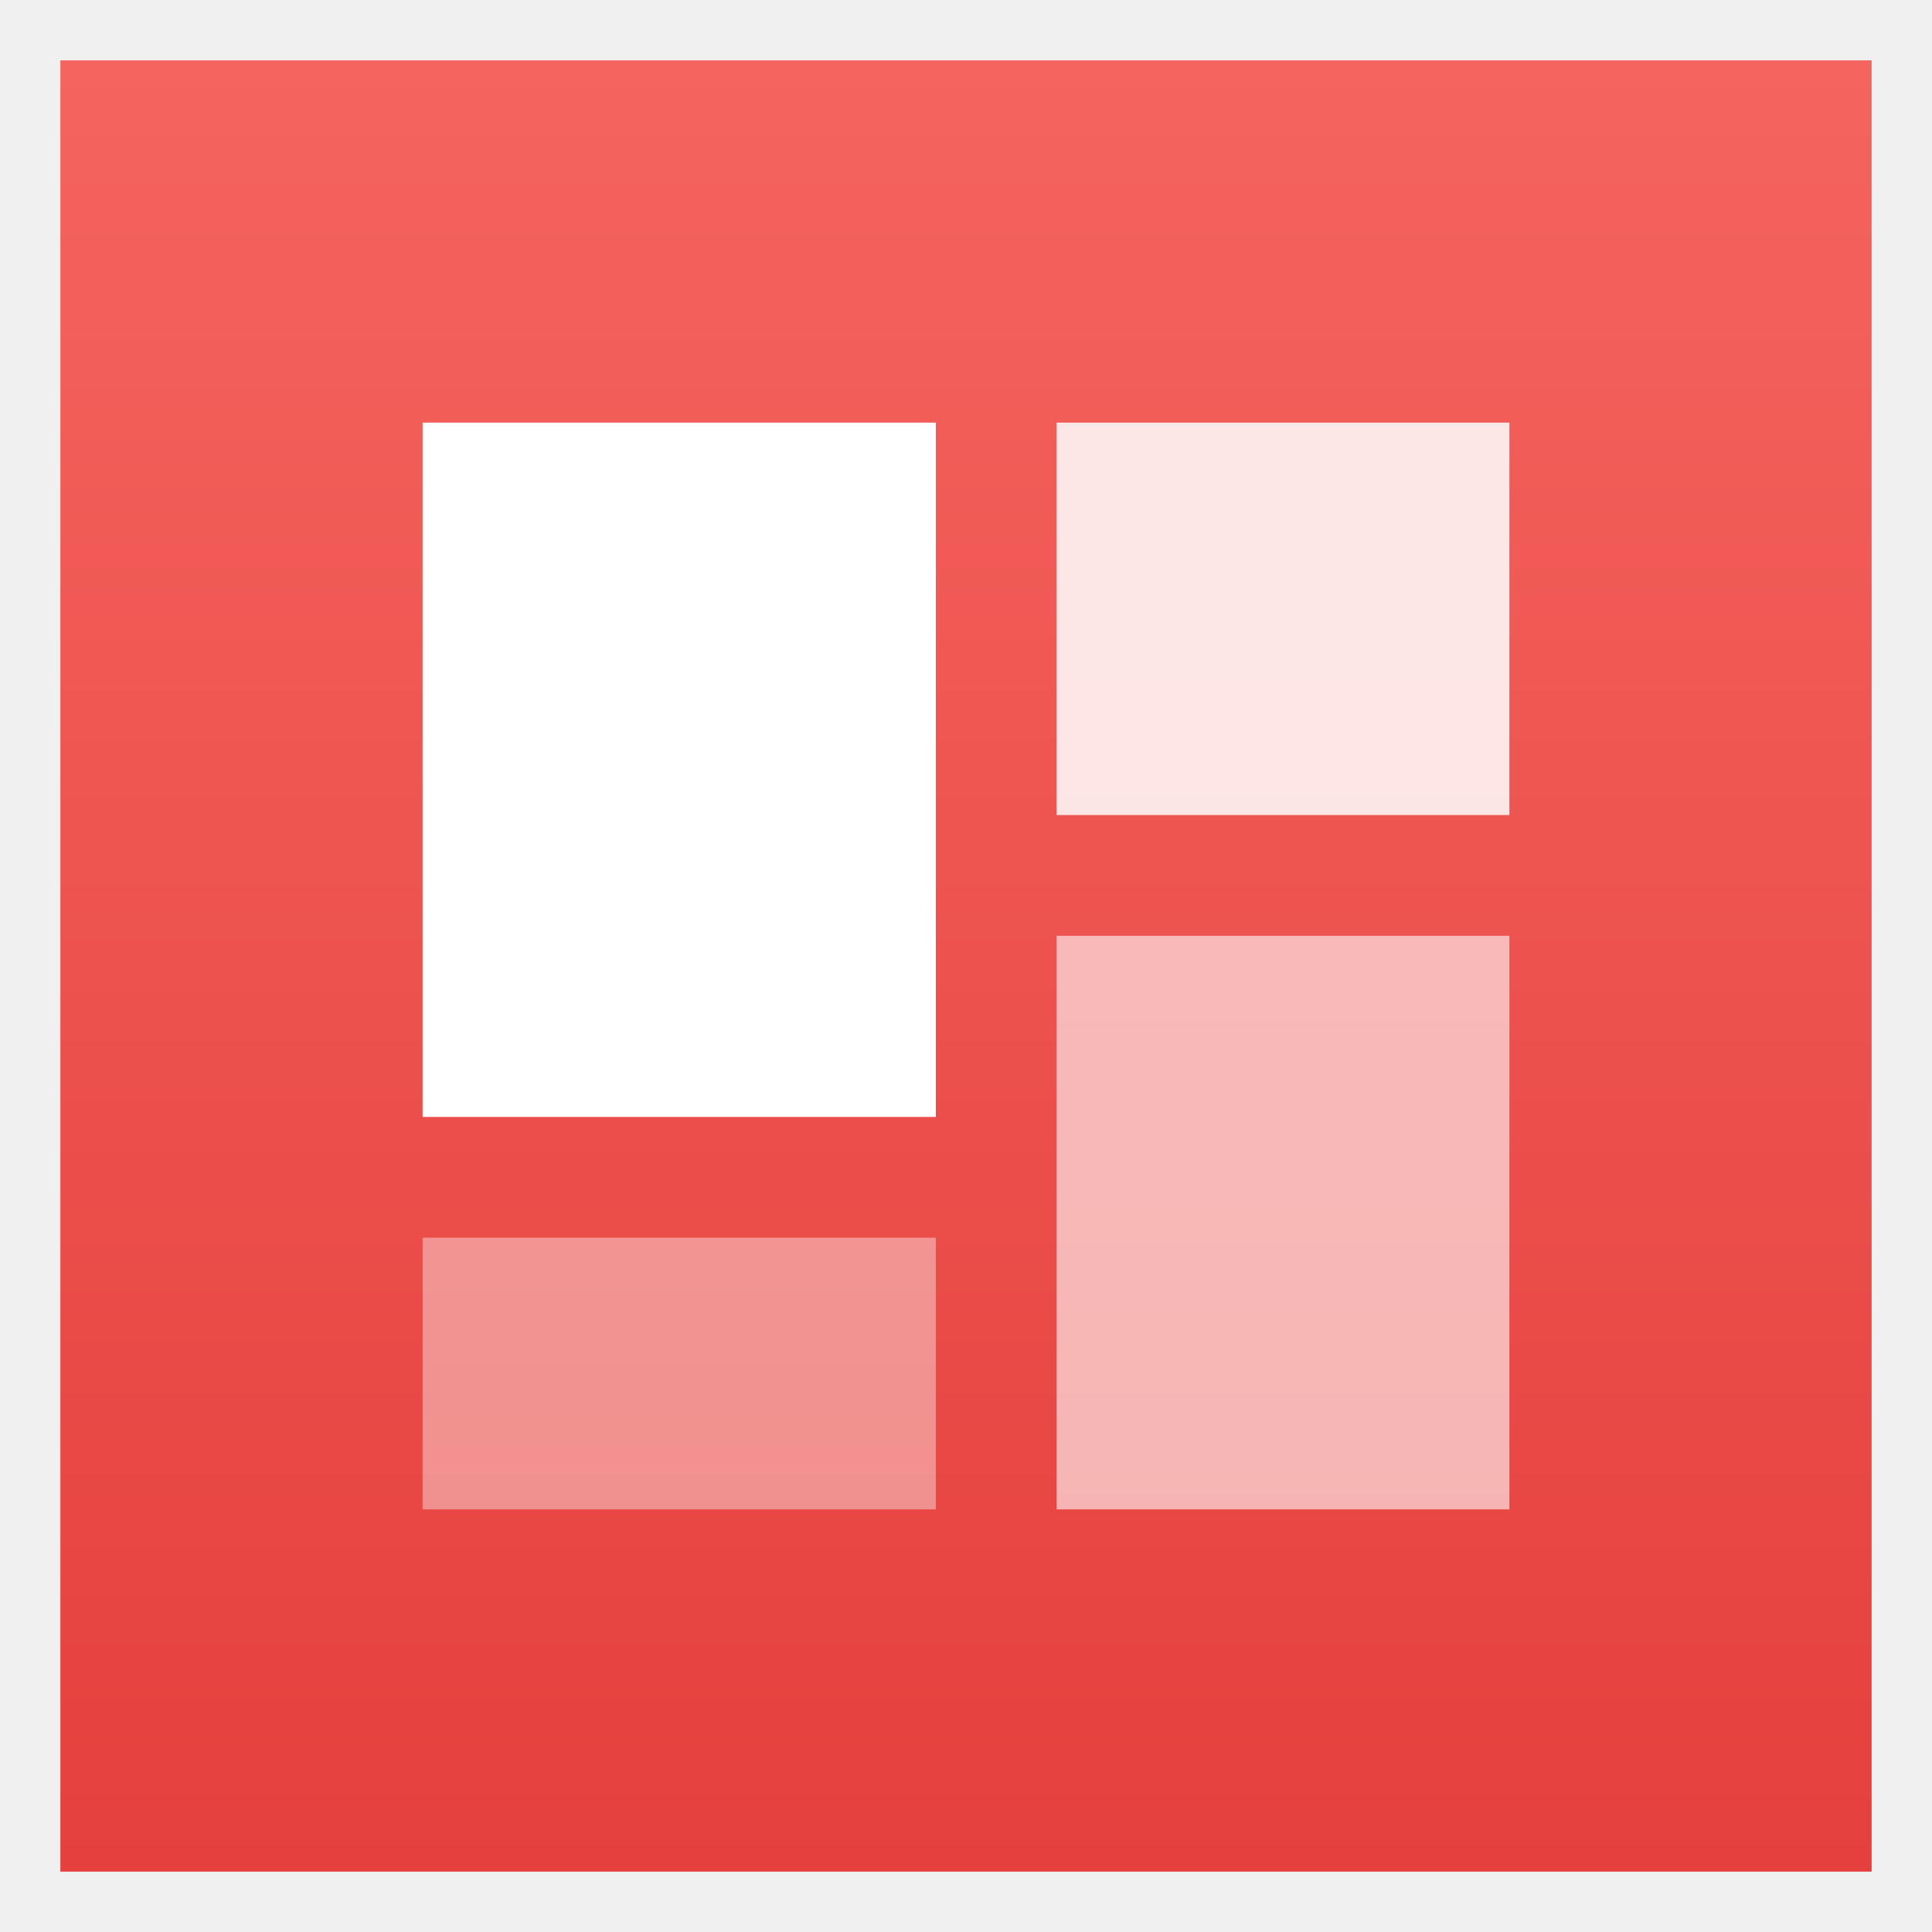
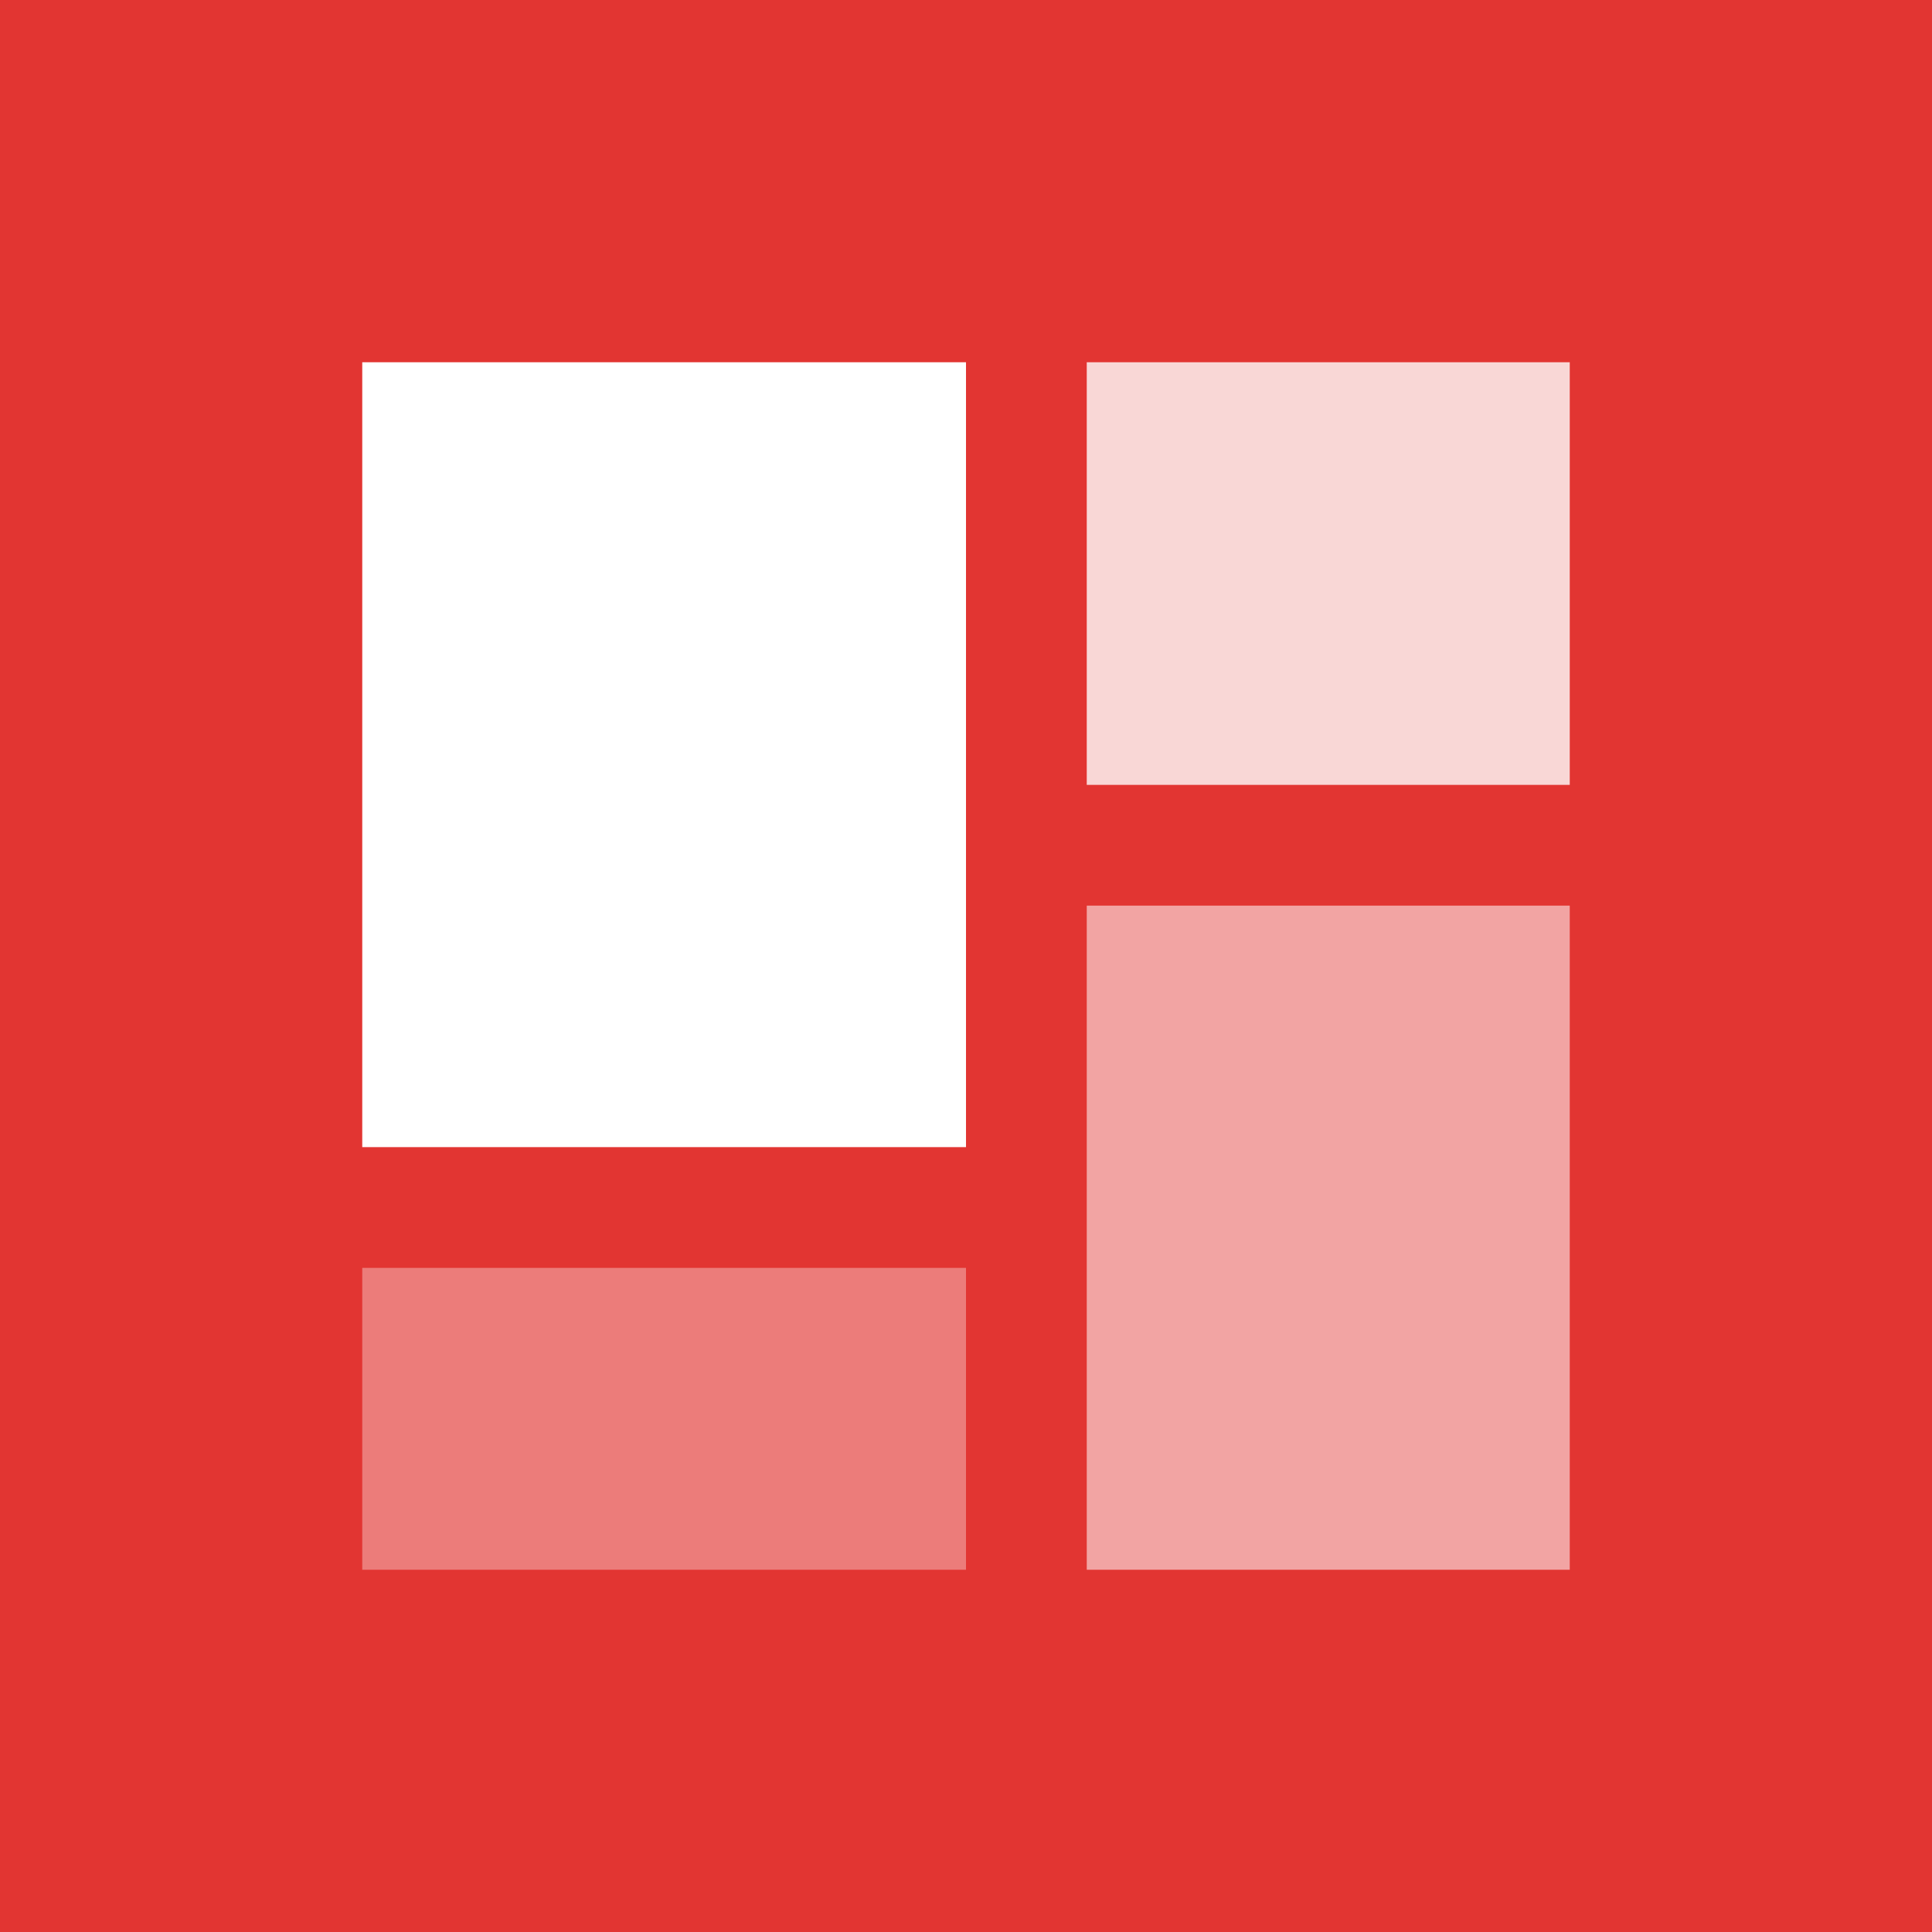
<svg xmlns="http://www.w3.org/2000/svg" viewBox="0 0 32 32">
-   <defs>
-     <linearGradient id="g" x1="0" y1="0" x2="0" y2="1">
-       <stop offset="0" stop-color="#f5645f" />
-       <stop offset="1" stop-color="#e5403d" />
-     </linearGradient>
-   </defs>
-   <rect x="1" y="1" width="30" height="30" fill="url(#g)" />
-   <rect x="7" y="7" width="8.5" height="11.5" fill="#fff" />
-   <rect x="17.5" y="7" width="7.5" height="6.5" fill="#fff" fill-opacity=".85" />
-   <rect x="17.5" y="15.5" width="7.5" height="9.5" fill="#fff" fill-opacity=".6" />
-   <rect x="7" y="20.5" width="8.5" height="4.5" fill="#fff" fill-opacity=".4" />
+   <rect width="32" height="32" fill="#e23532" />
+   <rect x="6" y="6" width="10" height="13" fill="#fff" />
+   <rect x="18" y="6" width="8" height="7" fill="#fff" fill-opacity=".8" />
+   <rect x="18" y="15" width="8" height="11" fill="#fff" fill-opacity=".55" />
+   <rect x="6" y="21" width="10" height="5" fill="#fff" fill-opacity=".35" />
</svg>
